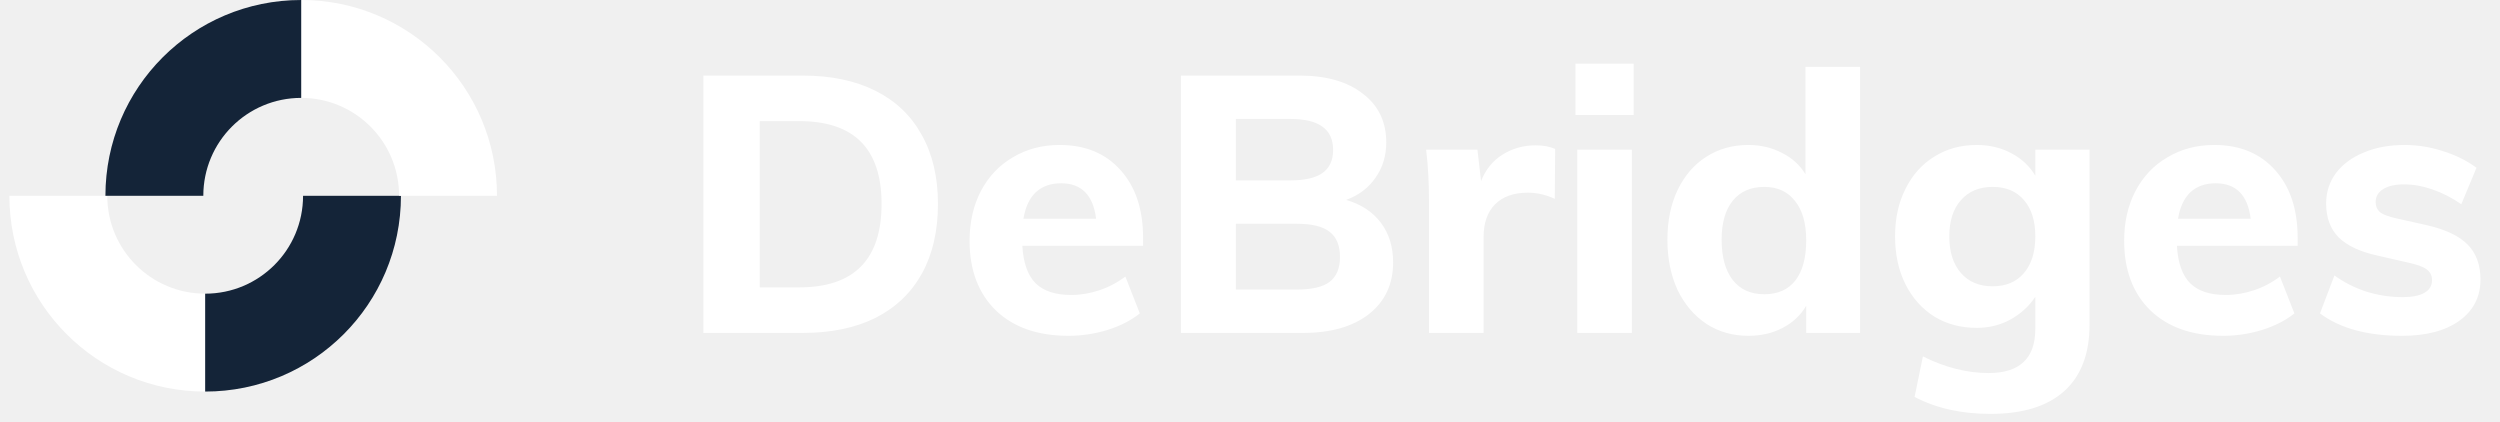
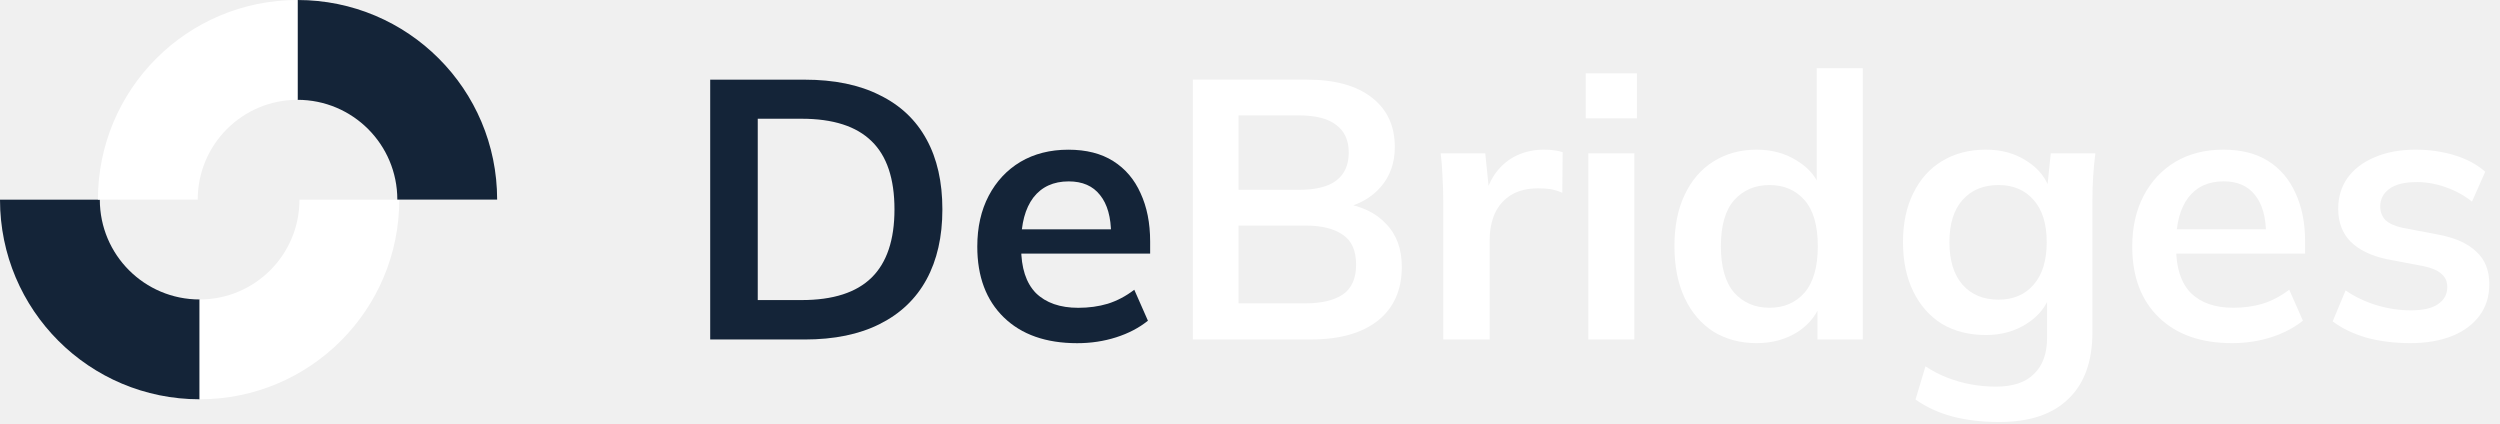
- <svg xmlns="http://www.w3.org/2000/svg" width="166" height="28" viewBox="0 0 166 28" fill="none">
-   <path d="M46.704 5.018H53.304C55.176 5.018 56.784 5.354 58.128 6.026C59.472 6.698 60.496 7.674 61.2 8.954C61.92 10.234 62.28 11.762 62.28 13.538C62.28 15.33 61.928 16.866 61.224 18.146C60.52 19.426 59.496 20.41 58.152 21.098C56.808 21.77 55.192 22.106 53.304 22.106H46.704V5.018ZM53.064 19.082C56.712 19.082 58.536 17.234 58.536 13.538C58.536 9.874 56.712 8.042 53.064 8.042H50.448V19.082H53.064ZM75.9 16.322H67.884C67.948 17.458 68.244 18.29 68.772 18.818C69.3 19.33 70.084 19.586 71.124 19.586C71.748 19.586 72.372 19.482 72.996 19.274C73.62 19.066 74.196 18.762 74.724 18.362L75.684 20.81C75.108 21.274 74.388 21.642 73.524 21.914C72.676 22.17 71.82 22.298 70.956 22.298C68.908 22.298 67.3 21.738 66.132 20.618C64.964 19.482 64.38 17.938 64.38 15.986C64.38 14.754 64.628 13.658 65.124 12.698C65.636 11.722 66.348 10.97 67.26 10.442C68.172 9.898 69.204 9.626 70.356 9.626C72.068 9.626 73.42 10.186 74.412 11.306C75.404 12.41 75.9 13.906 75.9 15.794V16.322ZM70.452 12.17C69.764 12.17 69.204 12.37 68.772 12.77C68.356 13.17 68.084 13.754 67.956 14.522H72.78C72.588 12.954 71.812 12.17 70.452 12.17ZM89.383 13.274C90.375 13.562 91.143 14.066 91.687 14.786C92.231 15.506 92.503 16.386 92.503 17.426C92.503 18.866 91.967 20.01 90.895 20.858C89.823 21.69 88.367 22.106 86.527 22.106H78.415V5.018H86.287C88.063 5.018 89.463 5.418 90.487 6.218C91.527 7.002 92.047 8.082 92.047 9.458C92.047 10.354 91.807 11.138 91.327 11.81C90.863 12.482 90.215 12.97 89.383 13.274ZM82.063 11.978H85.663C86.623 11.978 87.335 11.818 87.799 11.498C88.279 11.162 88.519 10.65 88.519 9.962C88.519 9.258 88.279 8.738 87.799 8.402C87.335 8.066 86.623 7.898 85.663 7.898H82.063V11.978ZM86.095 19.226C87.103 19.226 87.831 19.058 88.279 18.722C88.743 18.37 88.975 17.818 88.975 17.066C88.975 16.298 88.743 15.738 88.279 15.386C87.831 15.034 87.103 14.858 86.095 14.858H82.063V19.226H86.095ZM101.966 9.65C102.478 9.65 102.91 9.73 103.262 9.89L103.238 13.202C102.646 12.93 102.054 12.794 101.462 12.794C100.502 12.794 99.766 13.058 99.254 13.586C98.758 14.098 98.51 14.818 98.51 15.746V22.106H94.886V13.418C94.886 12.122 94.822 10.962 94.694 9.938H98.102L98.342 12.026C98.646 11.258 99.118 10.674 99.758 10.274C100.414 9.858 101.15 9.65 101.966 9.65ZM104.73 9.938H108.354V22.106H104.73V9.938ZM108.474 4.226V7.634H104.61V4.226H108.474ZM123.508 4.442V22.106H119.932V20.306C119.564 20.93 119.044 21.418 118.372 21.77C117.7 22.122 116.94 22.298 116.092 22.298C115.052 22.298 114.124 22.034 113.308 21.506C112.492 20.962 111.852 20.21 111.388 19.25C110.94 18.274 110.716 17.162 110.716 15.914C110.716 14.666 110.94 13.57 111.388 12.626C111.852 11.666 112.484 10.93 113.284 10.418C114.1 9.89 115.036 9.626 116.092 9.626C116.908 9.626 117.652 9.802 118.324 10.154C118.996 10.49 119.516 10.962 119.884 11.57V4.442H123.508ZM117.148 19.538C118.044 19.538 118.732 19.234 119.212 18.626C119.692 18.002 119.932 17.114 119.932 15.962C119.932 14.826 119.684 13.954 119.188 13.346C118.708 12.722 118.028 12.41 117.148 12.41C116.252 12.41 115.556 12.714 115.06 13.322C114.564 13.93 114.316 14.794 114.316 15.914C114.316 17.066 114.564 17.962 115.06 18.602C115.556 19.226 116.252 19.538 117.148 19.538ZM138.745 9.938V21.554C138.745 23.49 138.185 24.962 137.065 25.97C135.945 26.978 134.313 27.482 132.169 27.482C130.233 27.482 128.553 27.106 127.129 26.354L127.681 23.666C129.153 24.402 130.609 24.77 132.049 24.77C133.089 24.77 133.865 24.522 134.377 24.026C134.889 23.546 135.145 22.81 135.145 21.818V19.706C134.761 20.298 134.225 20.794 133.537 21.194C132.849 21.578 132.089 21.77 131.257 21.77C130.201 21.77 129.265 21.522 128.449 21.026C127.633 20.514 126.993 19.802 126.529 18.89C126.065 17.962 125.833 16.898 125.833 15.698C125.833 14.498 126.065 13.442 126.529 12.53C126.993 11.602 127.633 10.89 128.449 10.394C129.265 9.882 130.201 9.626 131.257 9.626C132.105 9.626 132.873 9.81 133.561 10.178C134.249 10.546 134.777 11.042 135.145 11.666V9.938H138.745ZM132.313 19.01C133.193 19.01 133.881 18.722 134.377 18.146C134.889 17.554 135.145 16.738 135.145 15.698C135.145 14.674 134.897 13.874 134.401 13.298C133.905 12.706 133.209 12.41 132.313 12.41C131.417 12.41 130.713 12.706 130.201 13.298C129.689 13.874 129.433 14.674 129.433 15.698C129.433 16.722 129.689 17.53 130.201 18.122C130.713 18.714 131.417 19.01 132.313 19.01ZM152.564 16.322H144.548C144.612 17.458 144.908 18.29 145.436 18.818C145.964 19.33 146.748 19.586 147.788 19.586C148.412 19.586 149.036 19.482 149.66 19.274C150.284 19.066 150.86 18.762 151.388 18.362L152.348 20.81C151.772 21.274 151.052 21.642 150.188 21.914C149.34 22.17 148.484 22.298 147.62 22.298C145.572 22.298 143.964 21.738 142.796 20.618C141.628 19.482 141.044 17.938 141.044 15.986C141.044 14.754 141.292 13.658 141.788 12.698C142.3 11.722 143.012 10.97 143.924 10.442C144.836 9.898 145.868 9.626 147.02 9.626C148.732 9.626 150.084 10.186 151.076 11.306C152.068 12.41 152.564 13.906 152.564 15.794V16.322ZM147.116 12.17C146.428 12.17 145.868 12.37 145.436 12.77C145.02 13.17 144.748 13.754 144.62 14.522H149.444C149.252 12.954 148.476 12.17 147.116 12.17ZM159.495 22.298C157.191 22.298 155.375 21.802 154.047 20.81L155.007 18.29C155.647 18.754 156.359 19.114 157.143 19.37C157.927 19.61 158.727 19.73 159.543 19.73C160.167 19.73 160.647 19.634 160.983 19.442C161.319 19.25 161.487 18.97 161.487 18.602C161.487 18.298 161.367 18.058 161.127 17.882C160.887 17.706 160.463 17.554 159.855 17.426L157.863 16.97C156.695 16.714 155.831 16.306 155.271 15.746C154.727 15.186 154.455 14.442 154.455 13.514C154.455 12.762 154.671 12.09 155.103 11.498C155.551 10.906 156.167 10.45 156.951 10.13C157.735 9.794 158.639 9.626 159.663 9.626C160.527 9.626 161.375 9.762 162.207 10.034C163.039 10.29 163.783 10.658 164.439 11.138L163.431 13.562C162.807 13.13 162.167 12.802 161.511 12.578C160.871 12.354 160.247 12.242 159.639 12.242C159.047 12.242 158.583 12.346 158.247 12.554C157.911 12.762 157.743 13.05 157.743 13.418C157.743 13.69 157.839 13.914 158.031 14.09C158.239 14.25 158.599 14.386 159.111 14.498L161.151 14.954C162.399 15.242 163.303 15.674 163.863 16.25C164.423 16.826 164.703 17.594 164.703 18.554C164.703 19.706 164.239 20.618 163.311 21.29C162.383 21.962 161.111 22.298 159.495 22.298Z" fill="white" />
-   <path d="M13.623 26V19.5C10.03 19.5 7.123 16.593 7.123 13H0.623C0.623 20.186 6.437 26 13.623 26Z" fill="white" />
-   <path d="M13.623 26V19.5C17.216 19.5 20.123 16.593 20.123 13H26.623C26.623 20.186 20.809 26 13.623 26Z" fill="#142438" />
-   <path d="M20 0V6.5C23.593 6.5 26.5 9.407 26.5 13H33C33 5.814 27.186 0 20 0Z" fill="white" />
-   <path d="M20 0V6.5C16.407 6.5 13.5 9.407 13.5 13H7C7 5.814 12.814 0 20 0Z" fill="#142438" />
+ <svg xmlns="http://www.w3.org/2000/svg" width="189" height="32" viewBox="0 0 189 32" fill="none">
+   <path d="M90.18 25.663V6.02H98.789C100.925 6.02 102.569 6.475 103.721 7.385C104.872 8.277 105.448 9.521 105.448 11.119C105.448 12.307 105.095 13.31 104.389 14.128C103.683 14.945 102.708 15.493 101.464 15.772V15.354C102.894 15.558 103.999 16.078 104.779 16.914C105.578 17.731 105.977 18.818 105.977 20.174C105.977 21.92 105.374 23.276 104.166 24.242C102.959 25.189 101.278 25.663 99.123 25.663H90.18ZM93.635 22.932H98.705C99.913 22.932 100.851 22.709 101.519 22.263C102.188 21.799 102.522 21.047 102.522 20.007C102.522 18.948 102.188 18.196 101.519 17.75C100.851 17.285 99.913 17.053 98.705 17.053H93.635V22.932ZM93.635 14.351H98.176C99.458 14.351 100.405 14.118 101.018 13.654C101.649 13.171 101.965 12.465 101.965 11.537C101.965 10.608 101.649 9.911 101.018 9.447C100.405 8.964 99.458 8.723 98.176 8.723H93.635V14.351Z" fill="white" />
+   <path d="M109.11 25.663V15.187C109.11 14.592 109.091 13.989 109.054 13.376C109.036 12.762 108.989 12.168 108.915 11.592H112.286L112.676 15.437H112.119C112.305 14.508 112.611 13.738 113.038 13.125C113.484 12.512 114.023 12.057 114.654 11.759C115.286 11.462 115.973 11.314 116.716 11.314C117.05 11.314 117.32 11.332 117.524 11.369C117.728 11.388 117.933 11.434 118.137 11.509L118.109 14.573C117.756 14.425 117.45 14.332 117.19 14.295C116.948 14.258 116.642 14.239 116.27 14.239C115.472 14.239 114.794 14.406 114.236 14.741C113.698 15.075 113.289 15.539 113.01 16.134C112.75 16.728 112.62 17.406 112.62 18.168V25.663H109.11Z" fill="white" />
+   <path d="M120.076 25.663V11.592H123.558V25.663H120.076ZM119.881 8.945V5.546H123.753V8.945H119.881Z" fill="white" />
+   <path d="M132.801 25.941C131.575 25.941 130.489 25.653 129.541 25.078C128.613 24.483 127.888 23.638 127.368 22.542C126.848 21.446 126.588 20.137 126.588 18.613C126.588 17.09 126.848 15.79 127.368 14.713C127.888 13.617 128.613 12.781 129.541 12.205C130.489 11.611 131.575 11.314 132.801 11.314C133.972 11.314 135.002 11.602 135.894 12.177C136.804 12.735 137.408 13.496 137.705 14.462H137.343V5.156H140.826V25.663H137.399V22.681H137.733C137.436 23.684 136.832 24.483 135.922 25.078C135.03 25.653 133.99 25.941 132.801 25.941ZM133.776 23.266C134.872 23.266 135.755 22.886 136.423 22.124C137.092 21.344 137.426 20.174 137.426 18.613C137.426 17.053 137.092 15.892 136.423 15.131C135.755 14.369 134.872 13.989 133.776 13.989C132.681 13.989 131.789 14.369 131.102 15.131C130.433 15.892 130.099 17.053 130.099 18.613C130.099 20.174 130.433 21.344 131.102 22.124C131.789 22.886 132.681 23.266 133.776 23.266Z" fill="white" />
+   <path d="M151.138 31.904C149.837 31.904 148.658 31.764 147.599 31.486C146.559 31.207 145.63 30.78 144.813 30.204L145.565 27.697C146.104 28.049 146.661 28.337 147.237 28.56C147.813 28.783 148.407 28.95 149.02 29.062C149.633 29.173 150.255 29.229 150.887 29.229C152.187 29.229 153.153 28.904 153.785 28.254C154.435 27.622 154.76 26.712 154.76 25.523V22.152H155.038C154.741 23.118 154.137 23.889 153.227 24.465C152.336 25.04 151.305 25.328 150.135 25.328C148.872 25.328 147.766 25.05 146.819 24.492C145.89 23.917 145.166 23.099 144.646 22.041C144.126 20.982 143.866 19.737 143.866 18.307C143.866 16.877 144.126 15.642 144.646 14.601C145.166 13.543 145.89 12.735 146.819 12.177C147.766 11.602 148.872 11.314 150.135 11.314C151.323 11.314 152.354 11.602 153.227 12.177C154.119 12.735 154.713 13.496 155.01 14.462L154.76 14.295L155.038 11.592H158.41C158.335 12.168 158.28 12.753 158.242 13.348C158.205 13.942 158.187 14.527 158.187 15.103V25.105C158.187 27.316 157.583 28.997 156.376 30.148C155.187 31.319 153.441 31.904 151.138 31.904ZM151.082 22.654C152.196 22.654 153.079 22.282 153.729 21.539C154.398 20.777 154.732 19.7 154.732 18.307C154.732 16.914 154.398 15.846 153.729 15.103C153.079 14.36 152.196 13.989 151.082 13.989C149.949 13.989 149.048 14.36 148.379 15.103C147.711 15.846 147.376 16.914 147.376 18.307C147.376 19.7 147.711 20.777 148.379 21.539C149.048 22.282 149.949 22.654 151.082 22.654Z" fill="white" />
+   <path d="M168.748 25.941C166.389 25.941 164.541 25.291 163.204 23.991C161.866 22.691 161.198 20.907 161.198 18.641C161.198 17.174 161.486 15.892 162.061 14.796C162.637 13.7 163.436 12.846 164.458 12.233C165.498 11.62 166.705 11.314 168.08 11.314C169.436 11.314 170.569 11.602 171.479 12.177C172.389 12.753 173.076 13.561 173.541 14.601C174.023 15.642 174.265 16.858 174.265 18.251V19.171H164.012V17.332H171.785L171.312 17.722C171.312 16.422 171.033 15.428 170.476 14.741C169.937 14.053 169.148 13.71 168.107 13.71C166.956 13.71 166.064 14.118 165.433 14.936C164.82 15.753 164.513 16.895 164.513 18.363V18.725C164.513 20.248 164.885 21.39 165.628 22.152C166.389 22.895 167.457 23.266 168.832 23.266C169.631 23.266 170.374 23.164 171.061 22.96C171.767 22.737 172.435 22.384 173.067 21.901L174.098 24.242C173.429 24.78 172.63 25.198 171.702 25.495C170.773 25.793 169.788 25.941 168.748 25.941Z" fill="white" />
+   <path d="M182.229 25.941C181.022 25.941 179.907 25.802 178.886 25.523C177.883 25.226 177.038 24.817 176.35 24.297L177.326 21.957C178.031 22.44 178.812 22.811 179.666 23.071C180.52 23.331 181.384 23.462 182.257 23.462C183.186 23.462 183.873 23.304 184.319 22.988C184.783 22.672 185.015 22.245 185.015 21.706C185.015 21.279 184.867 20.945 184.57 20.703C184.291 20.443 183.836 20.248 183.204 20.118L180.418 19.589C179.229 19.329 178.319 18.883 177.688 18.251C177.075 17.62 176.768 16.793 176.768 15.772C176.768 14.899 177.001 14.128 177.465 13.459C177.948 12.79 178.626 12.27 179.499 11.899C180.39 11.509 181.431 11.314 182.619 11.314C183.66 11.314 184.635 11.453 185.545 11.732C186.474 12.01 187.254 12.428 187.885 12.985L186.882 15.242C186.306 14.778 185.647 14.416 184.904 14.156C184.161 13.896 183.437 13.766 182.731 13.766C181.765 13.766 181.059 13.942 180.613 14.295C180.168 14.629 179.945 15.066 179.945 15.604C179.945 16.013 180.075 16.357 180.335 16.635C180.613 16.895 181.041 17.09 181.616 17.22L184.403 17.75C185.647 17.991 186.585 18.419 187.217 19.031C187.867 19.626 188.192 20.443 188.192 21.483C188.192 22.412 187.941 23.211 187.439 23.879C186.938 24.548 186.241 25.059 185.35 25.412C184.458 25.765 183.418 25.941 182.229 25.941Z" fill="white" />
+   <path d="M53.691 25.666V6.023H60.824C63.072 6.023 64.966 6.413 66.508 7.194C68.068 7.955 69.248 9.07 70.046 10.537C70.845 11.986 71.244 13.751 71.244 15.831C71.244 17.893 70.845 19.657 70.046 21.125C69.248 22.592 68.068 23.716 66.508 24.496C64.966 25.276 63.072 25.666 60.824 25.666H53.691ZM57.286 22.685H60.601C62.979 22.685 64.743 22.118 65.895 20.985C67.046 19.852 67.622 18.134 67.622 15.831C67.622 13.509 67.046 11.791 65.895 10.676C64.743 9.543 62.979 8.977 60.601 8.977H57.286V22.685Z" fill="#142438" />
+   <path d="M81.434 25.945C79.075 25.945 77.227 25.294 75.889 23.994C74.552 22.694 73.883 20.911 73.883 18.645C73.883 17.177 74.171 15.896 74.747 14.8C75.323 13.704 76.122 12.85 77.143 12.237C78.183 11.624 79.391 11.317 80.765 11.317C82.121 11.317 83.254 11.605 84.164 12.181C85.075 12.757 85.762 13.565 86.226 14.605C86.709 15.645 86.951 16.862 86.951 18.255V19.174H76.697V17.335H84.471L83.997 17.725C83.997 16.425 83.719 15.431 83.161 14.744C82.623 14.057 81.833 13.713 80.793 13.713C79.641 13.713 78.75 14.122 78.118 14.939C77.505 15.757 77.199 16.899 77.199 18.366V18.728C77.199 20.252 77.57 21.394 78.313 22.155C79.075 22.898 80.143 23.27 81.517 23.27C82.316 23.27 83.059 23.168 83.746 22.963C84.452 22.741 85.121 22.388 85.752 21.905L86.783 24.245C86.115 24.784 85.316 25.202 84.387 25.499C83.459 25.796 82.474 25.945 81.434 25.945Z" fill="#142438" />
+   <path d="M15.092 30.186V22.64C10.921 22.64 7.546 19.265 7.546 15.094H0C0 23.436 6.749 30.186 15.092 30.186Z" fill="#142438" />
+   <path d="M15.094 30.186V22.64C19.265 22.64 22.64 19.265 22.64 15.094H30.186C30.186 23.436 23.436 30.186 15.094 30.186Z" fill="white" />
+   <path d="M22.492 0V7.546C26.663 7.546 30.038 10.921 30.038 15.092H37.584C37.584 6.749 30.835 0 22.492 0Z" fill="#142438" />
+   <path d="M22.494 0V7.546C18.323 7.546 14.948 10.921 14.948 15.092H7.402C7.402 6.749 14.152 0 22.494 0Z" fill="white" />
</svg>
